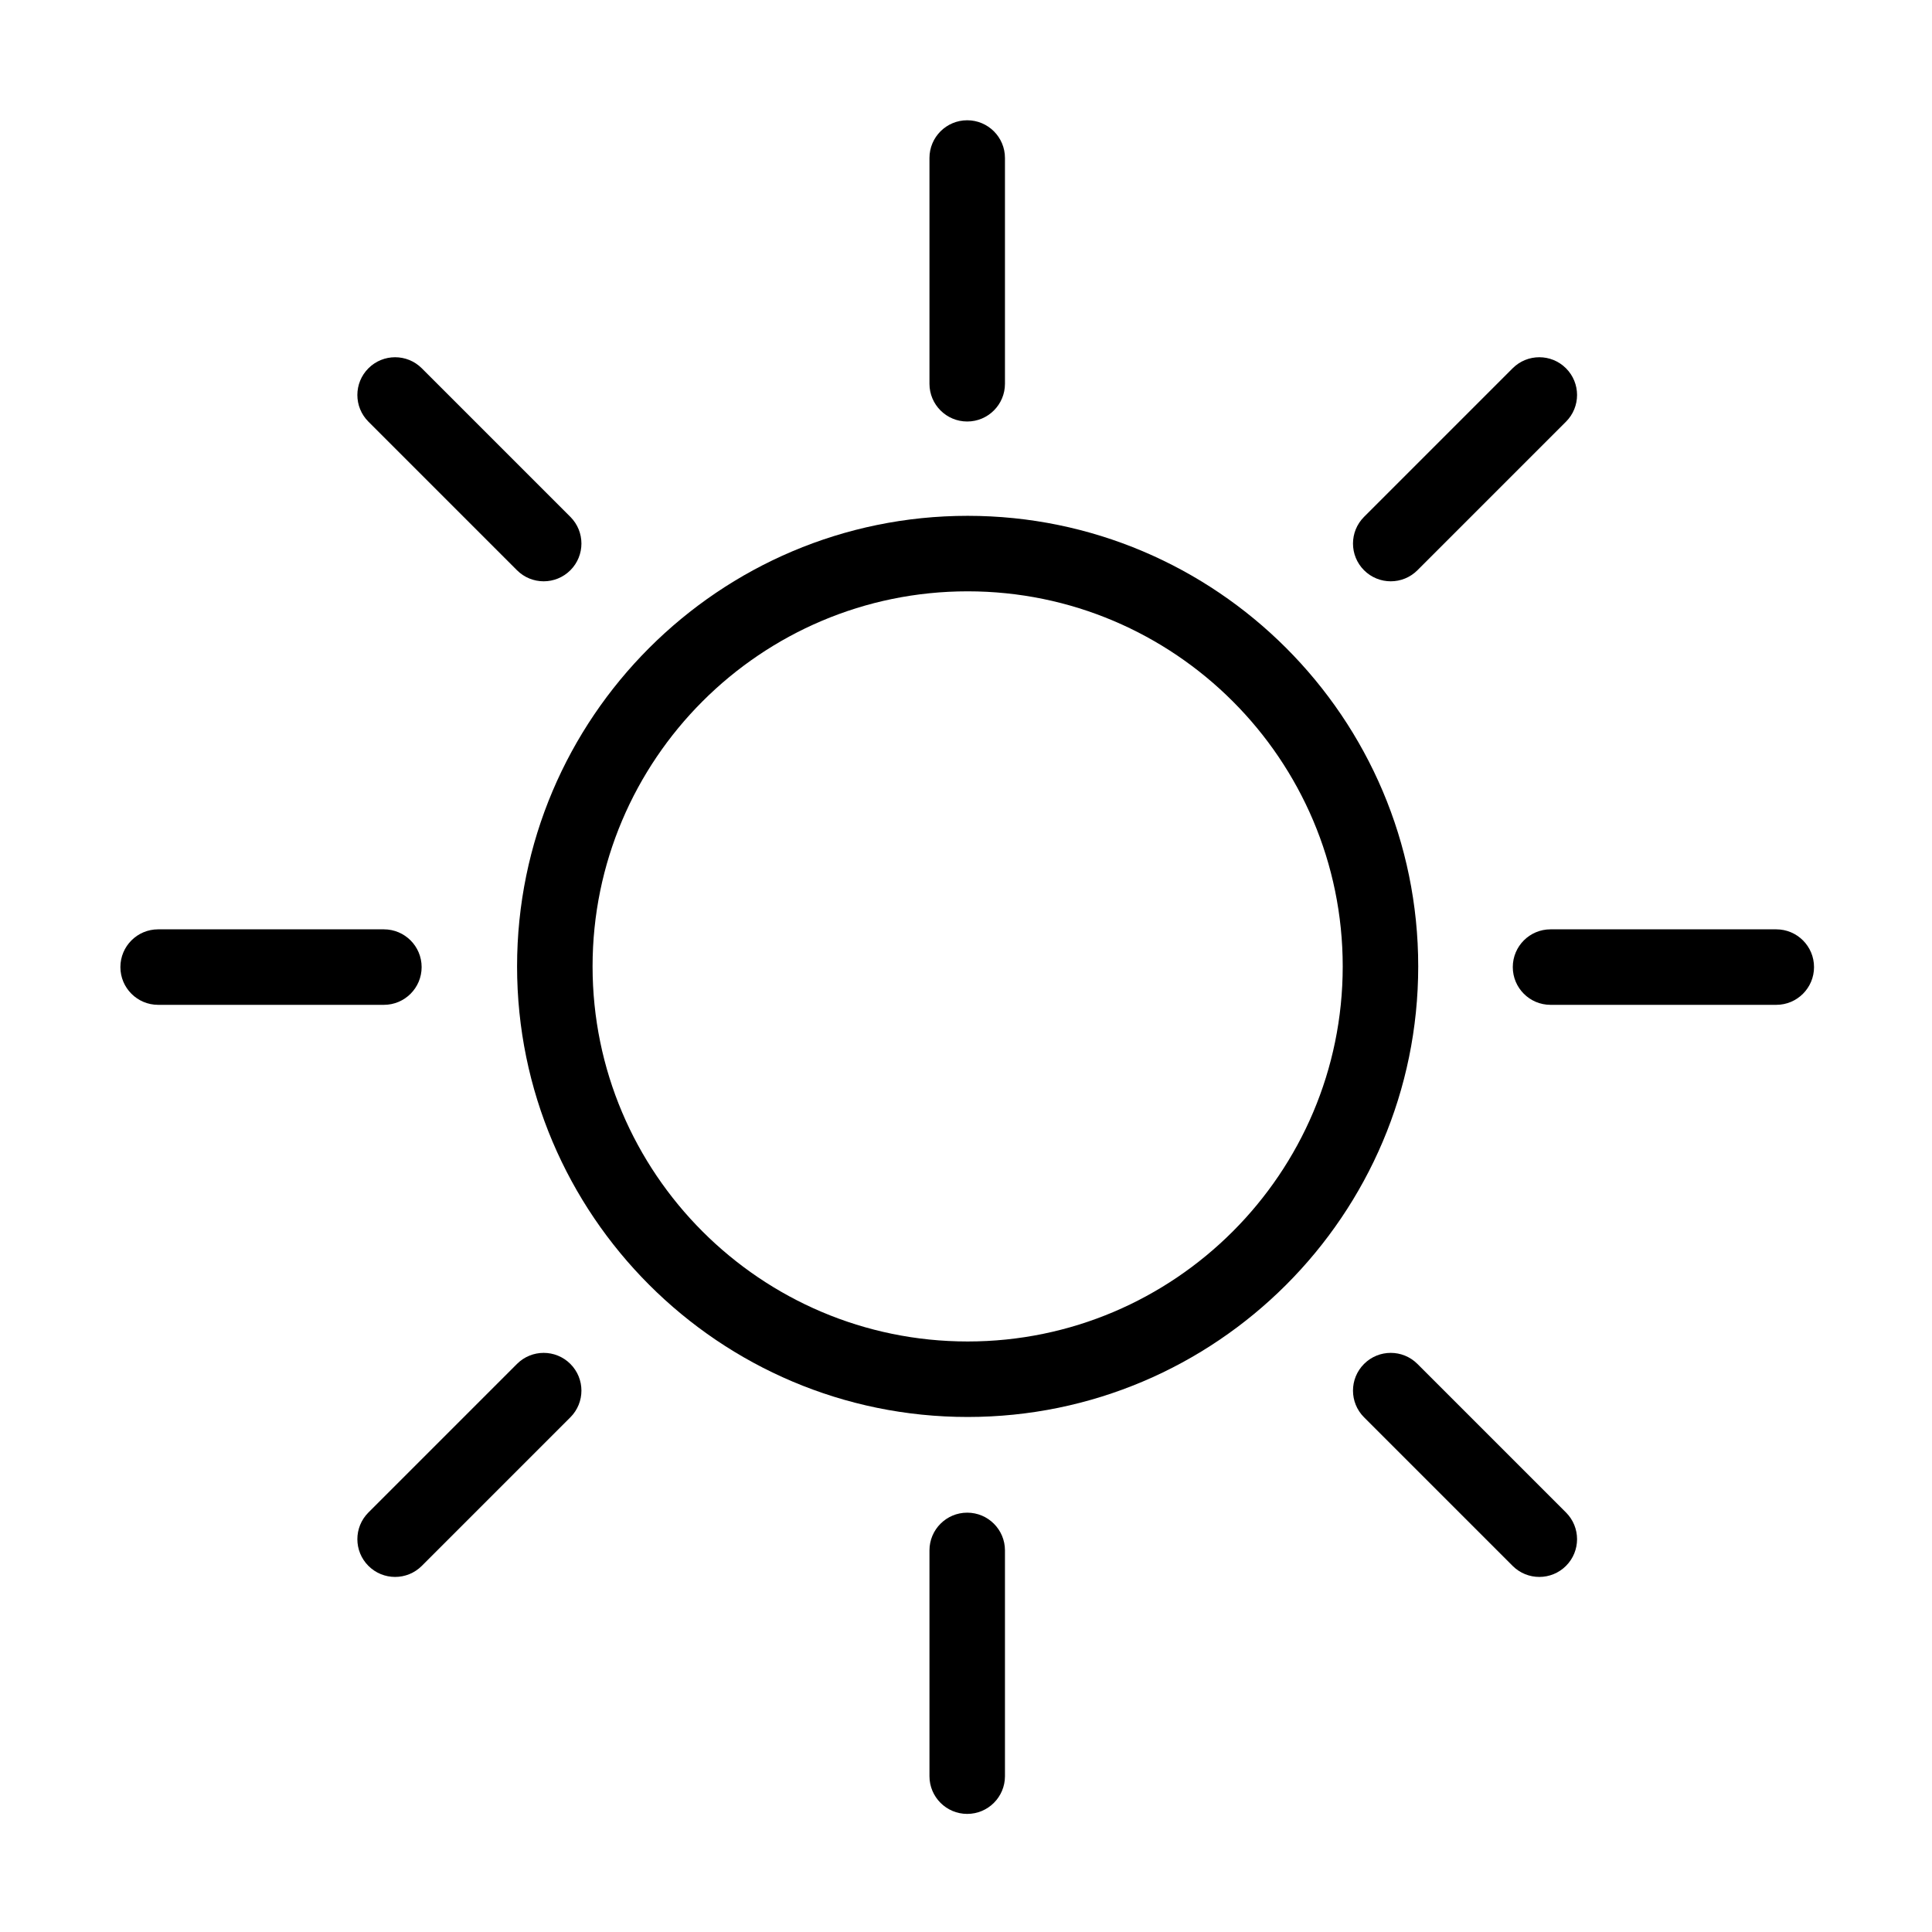
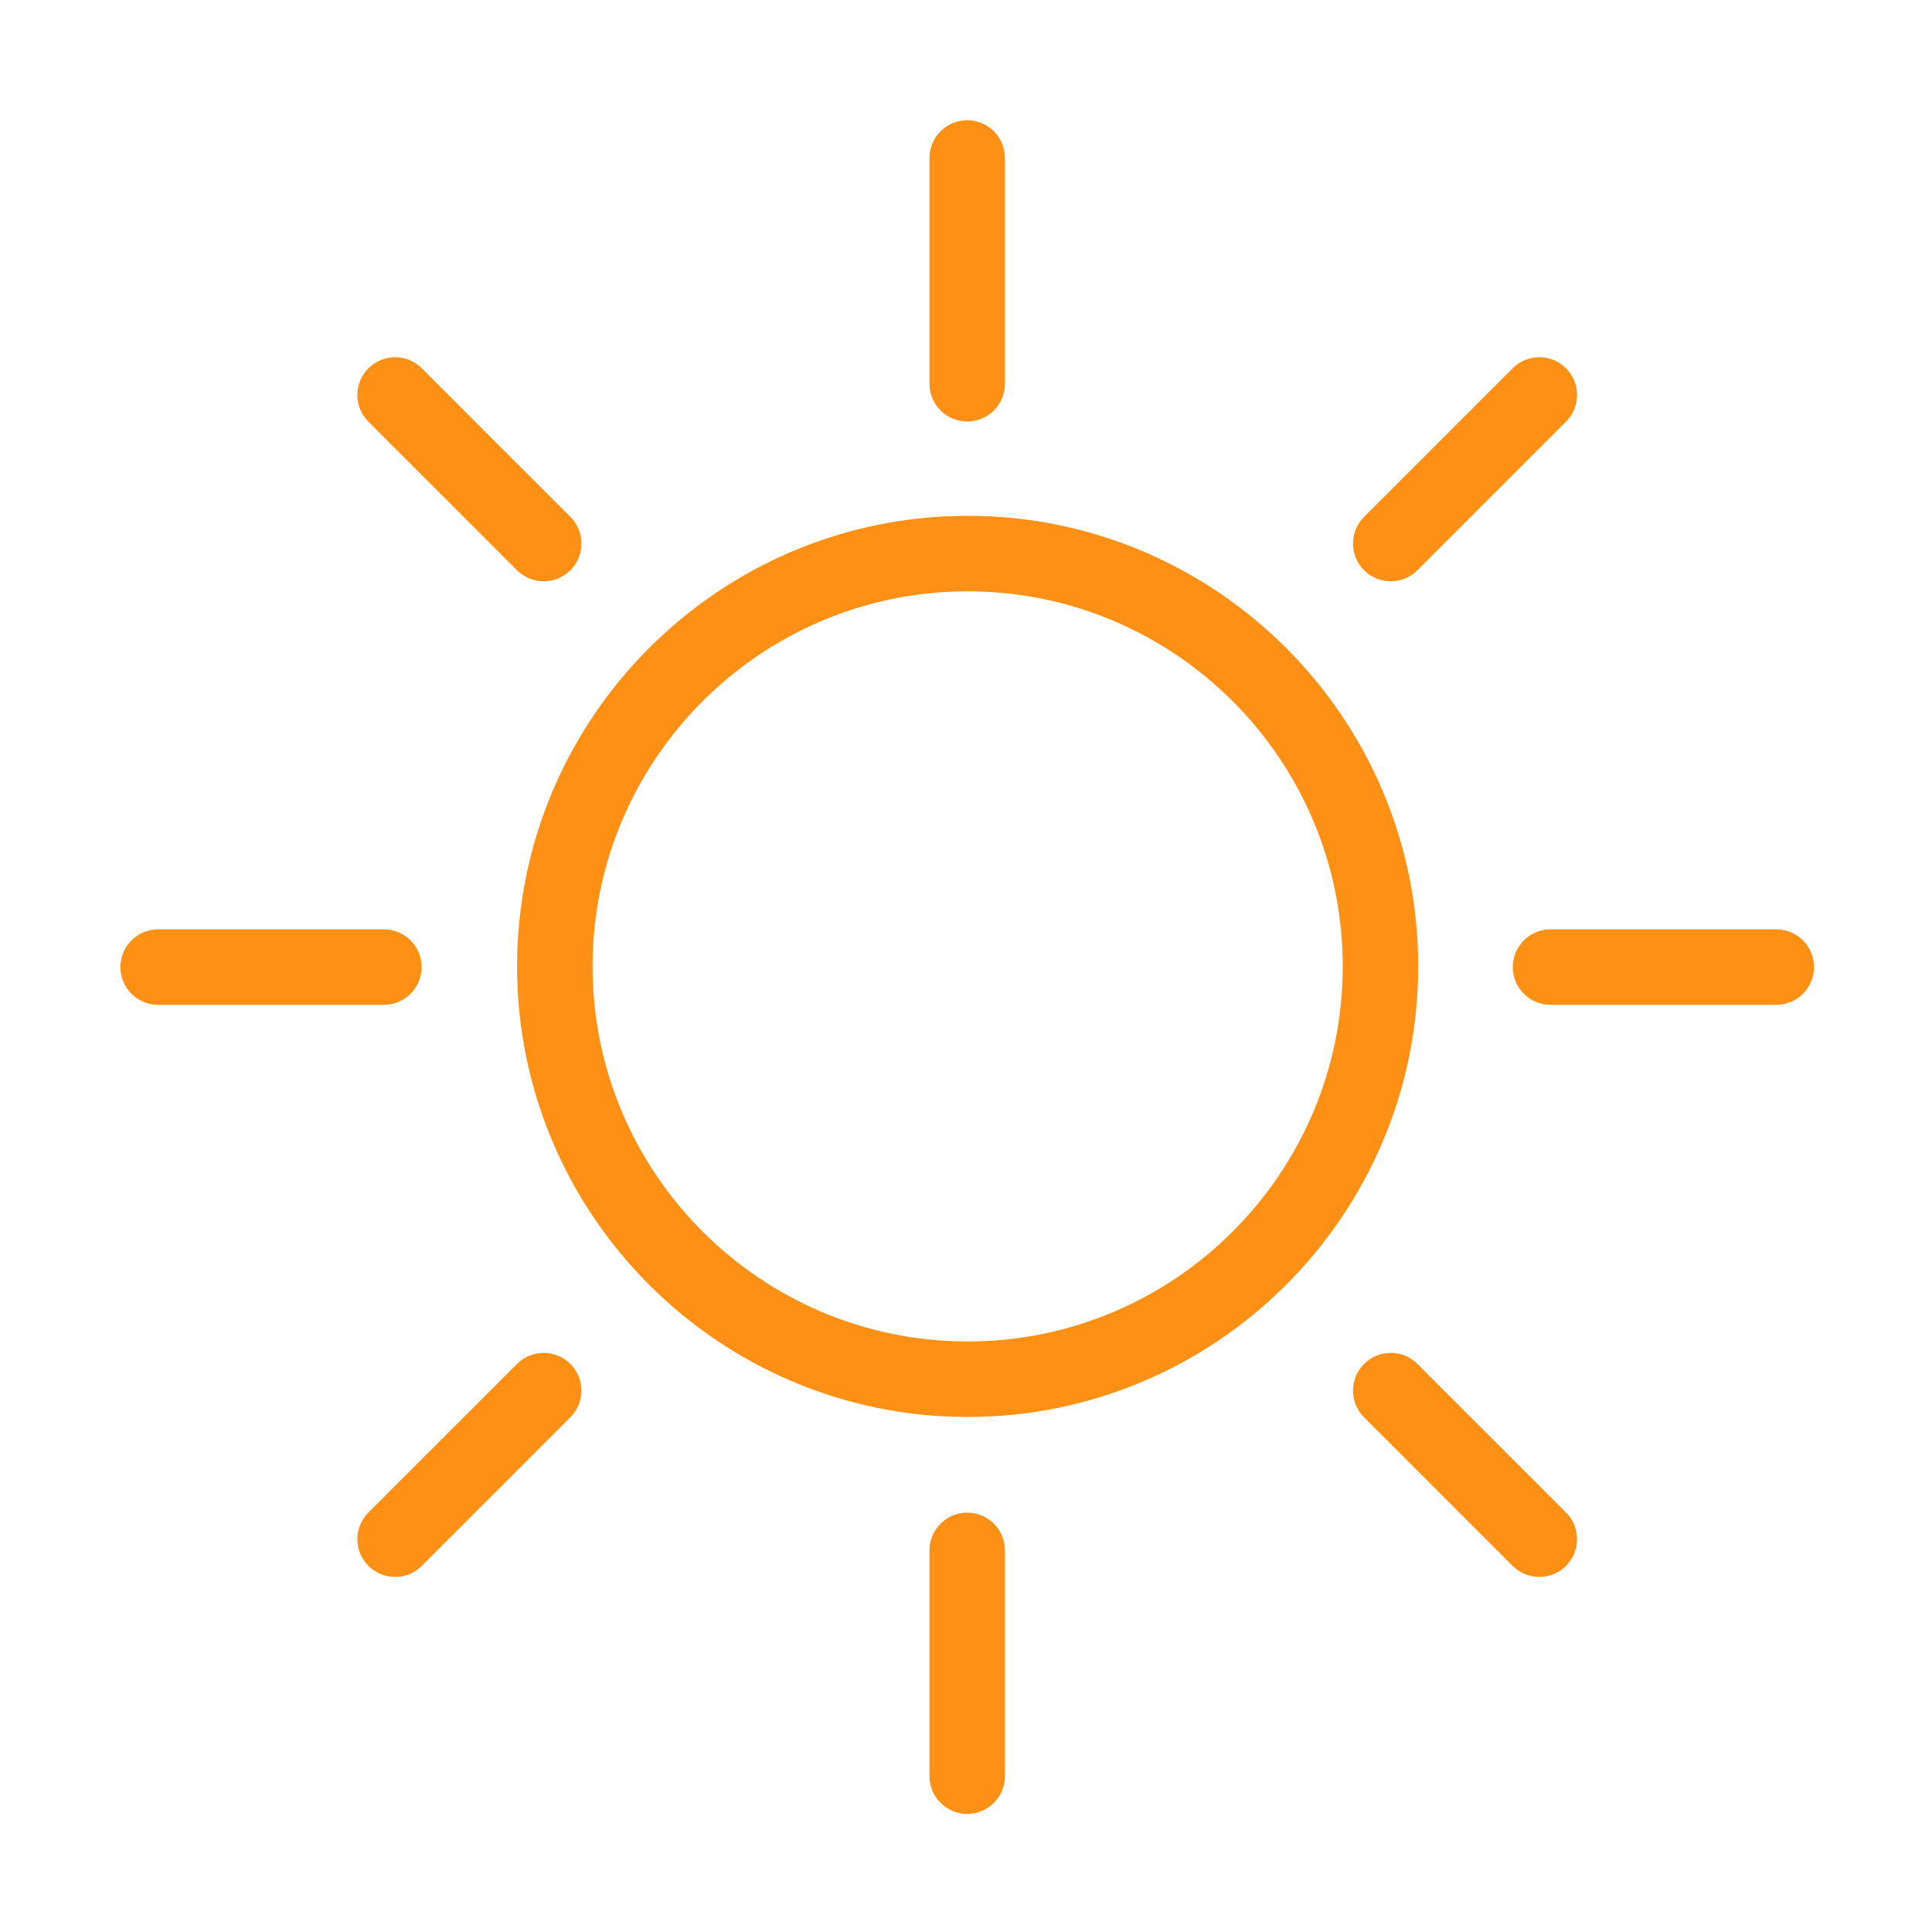
- <svg xmlns="http://www.w3.org/2000/svg" t="1641295707069" class="icon" viewBox="0 0 1024 1024" version="1.1" p-id="2972" width="200" height="200">
+ <svg xmlns="http://www.w3.org/2000/svg" t="1641440461033" class="icon" viewBox="0 0 1024 1024" version="1.1" p-id="2972" width="200" height="200">
  <defs>
    <style type="text/css" />
  </defs>
-   <path d="M512.872 751.025c-131.681 0-238.812-107.131-238.812-238.812 0-131.683 107.131-238.814 238.812-238.814 131.683 0 238.814 107.131 238.814 238.814C751.685 643.894 644.555 751.025 512.872 751.025zM512.872 313.414c-109.617 0-198.797 89.18-198.797 198.799 0 109.617 89.18 198.797 198.797 198.797 109.618 0 198.799-89.18 198.799-198.797C711.671 402.594 622.489 313.414 512.872 313.414z" p-id="2973" />
-   <path d="M512.643 223.407c-11.049 0-20.008-8.958-20.008-20.008L492.635 83.752c0-11.05 8.958-20.008 20.008-20.008 11.05 0 20.008 8.958 20.008 20.008l0 119.646C532.65 214.449 523.692 223.407 512.643 223.407z" p-id="2974" />
-   <path d="M512.643 961.407c-11.049 0-20.008-8.958-20.008-20.008L492.635 821.753c0-11.049 8.958-20.008 20.008-20.008 11.05 0 20.008 8.958 20.008 20.008l0 119.647C532.65 952.449 523.692 961.407 512.643 961.407z" p-id="2975" />
-   <path d="M288.161 308.103c-5.121 0-10.24-1.952-14.148-5.86l-78.743-78.744c-7.814-7.814-7.813-20.481 0.001-28.295 7.813-7.812 20.48-7.813 28.295 0.001l78.743 78.744c7.814 7.814 7.814 20.481 0 28.295C298.401 306.15 293.28 308.103 288.161 308.103z" p-id="2976" />
-   <path d="M815.866 835.807c-5.121 0-10.24-1.953-14.148-5.859l-78.743-78.743c-7.814-7.814-7.814-20.482 0-28.295 7.815-7.812 20.48-7.812 28.295 0l78.743 78.743c7.814 7.814 7.814 20.482 0 28.296C826.107 833.853 820.987 835.807 815.866 835.807z" p-id="2977" />
-   <path d="M203.465 532.584 83.819 532.584c-11.05 0-20.008-8.958-20.008-20.008s8.958-20.008 20.008-20.008l119.646 0c11.05 0 20.008 8.958 20.008 20.008S214.516 532.584 203.465 532.584z" p-id="2978" />
-   <path d="M941.465 532.584 821.817 532.584c-11.049 0-20.008-8.958-20.008-20.008s8.959-20.008 20.008-20.008l119.647 0c11.049 0 20.008 8.958 20.008 20.008S952.514 532.584 941.465 532.584z" p-id="2979" />
-   <path d="M209.418 835.807c-5.121 0-10.241-1.953-14.148-5.859-7.813-7.814-7.813-20.482 0-28.296l78.743-78.743c7.814-7.812 20.48-7.812 28.296 0 7.814 7.814 7.814 20.482 0 28.295l-78.743 78.743C219.659 833.853 214.538 835.807 209.418 835.807z" p-id="2980" />
-   <path d="M737.123 308.103c-5.121 0-10.24-1.952-14.148-5.859-7.814-7.814-7.814-20.481 0-28.295l78.743-78.744c7.816-7.814 20.48-7.815 28.295-0.001 7.814 7.814 7.814 20.481 0 28.295l-78.743 78.744C747.363 306.15 742.244 308.103 737.123 308.103z" p-id="2981" />
+   <path d="M512.872 751.025c-131.681 0-238.812-107.131-238.812-238.812 0-131.683 107.131-238.814 238.812-238.814 131.683 0 238.814 107.131 238.814 238.814C751.685 643.894 644.555 751.025 512.872 751.025zM512.872 313.414c-109.617 0-198.797 89.18-198.797 198.799 0 109.617 89.18 198.797 198.797 198.797 109.618 0 198.799-89.18 198.799-198.797C711.671 402.594 622.489 313.414 512.872 313.414z" p-id="2973" fill="#ff9016" />
+   <path d="M512.643 223.407c-11.049 0-20.008-8.958-20.008-20.008L492.635 83.752c0-11.05 8.958-20.008 20.008-20.008 11.05 0 20.008 8.958 20.008 20.008l0 119.646C532.65 214.449 523.692 223.407 512.643 223.407z" p-id="2974" fill="#ff9016" />
+   <path d="M512.643 961.407c-11.049 0-20.008-8.958-20.008-20.008L492.635 821.753c0-11.049 8.958-20.008 20.008-20.008 11.05 0 20.008 8.958 20.008 20.008l0 119.647C532.65 952.449 523.692 961.407 512.643 961.407z" p-id="2975" fill="#ff9016" />
+   <path d="M288.161 308.103c-5.121 0-10.24-1.952-14.148-5.86l-78.743-78.744c-7.814-7.814-7.813-20.481 0.001-28.295 7.813-7.812 20.48-7.813 28.295 0.001l78.743 78.744c7.814 7.814 7.814 20.481 0 28.295C298.401 306.15 293.28 308.103 288.161 308.103z" p-id="2976" fill="#ff9016" />
+   <path d="M815.866 835.807c-5.121 0-10.24-1.953-14.148-5.859l-78.743-78.743c-7.814-7.814-7.814-20.482 0-28.295 7.815-7.812 20.48-7.812 28.295 0l78.743 78.743c7.814 7.814 7.814 20.482 0 28.296C826.107 833.853 820.987 835.807 815.866 835.807z" p-id="2977" fill="#ff9016" />
+   <path d="M203.465 532.584 83.819 532.584c-11.05 0-20.008-8.958-20.008-20.008s8.958-20.008 20.008-20.008l119.646 0c11.05 0 20.008 8.958 20.008 20.008S214.516 532.584 203.465 532.584z" p-id="2978" fill="#ff9016" />
+   <path d="M941.465 532.584 821.817 532.584c-11.049 0-20.008-8.958-20.008-20.008s8.959-20.008 20.008-20.008l119.647 0c11.049 0 20.008 8.958 20.008 20.008S952.514 532.584 941.465 532.584z" p-id="2979" fill="#ff9016" />
+   <path d="M209.418 835.807c-5.121 0-10.241-1.953-14.148-5.859-7.813-7.814-7.813-20.482 0-28.296l78.743-78.743c7.814-7.812 20.48-7.812 28.296 0 7.814 7.814 7.814 20.482 0 28.295l-78.743 78.743C219.659 833.853 214.538 835.807 209.418 835.807z" p-id="2980" fill="#ff9016" />
+   <path d="M737.123 308.103c-5.121 0-10.24-1.952-14.148-5.859-7.814-7.814-7.814-20.481 0-28.295l78.743-78.744c7.816-7.814 20.48-7.815 28.295-0.001 7.814 7.814 7.814 20.481 0 28.295l-78.743 78.744C747.363 306.15 742.244 308.103 737.123 308.103z" p-id="2981" fill="#ff9016" />
</svg>
